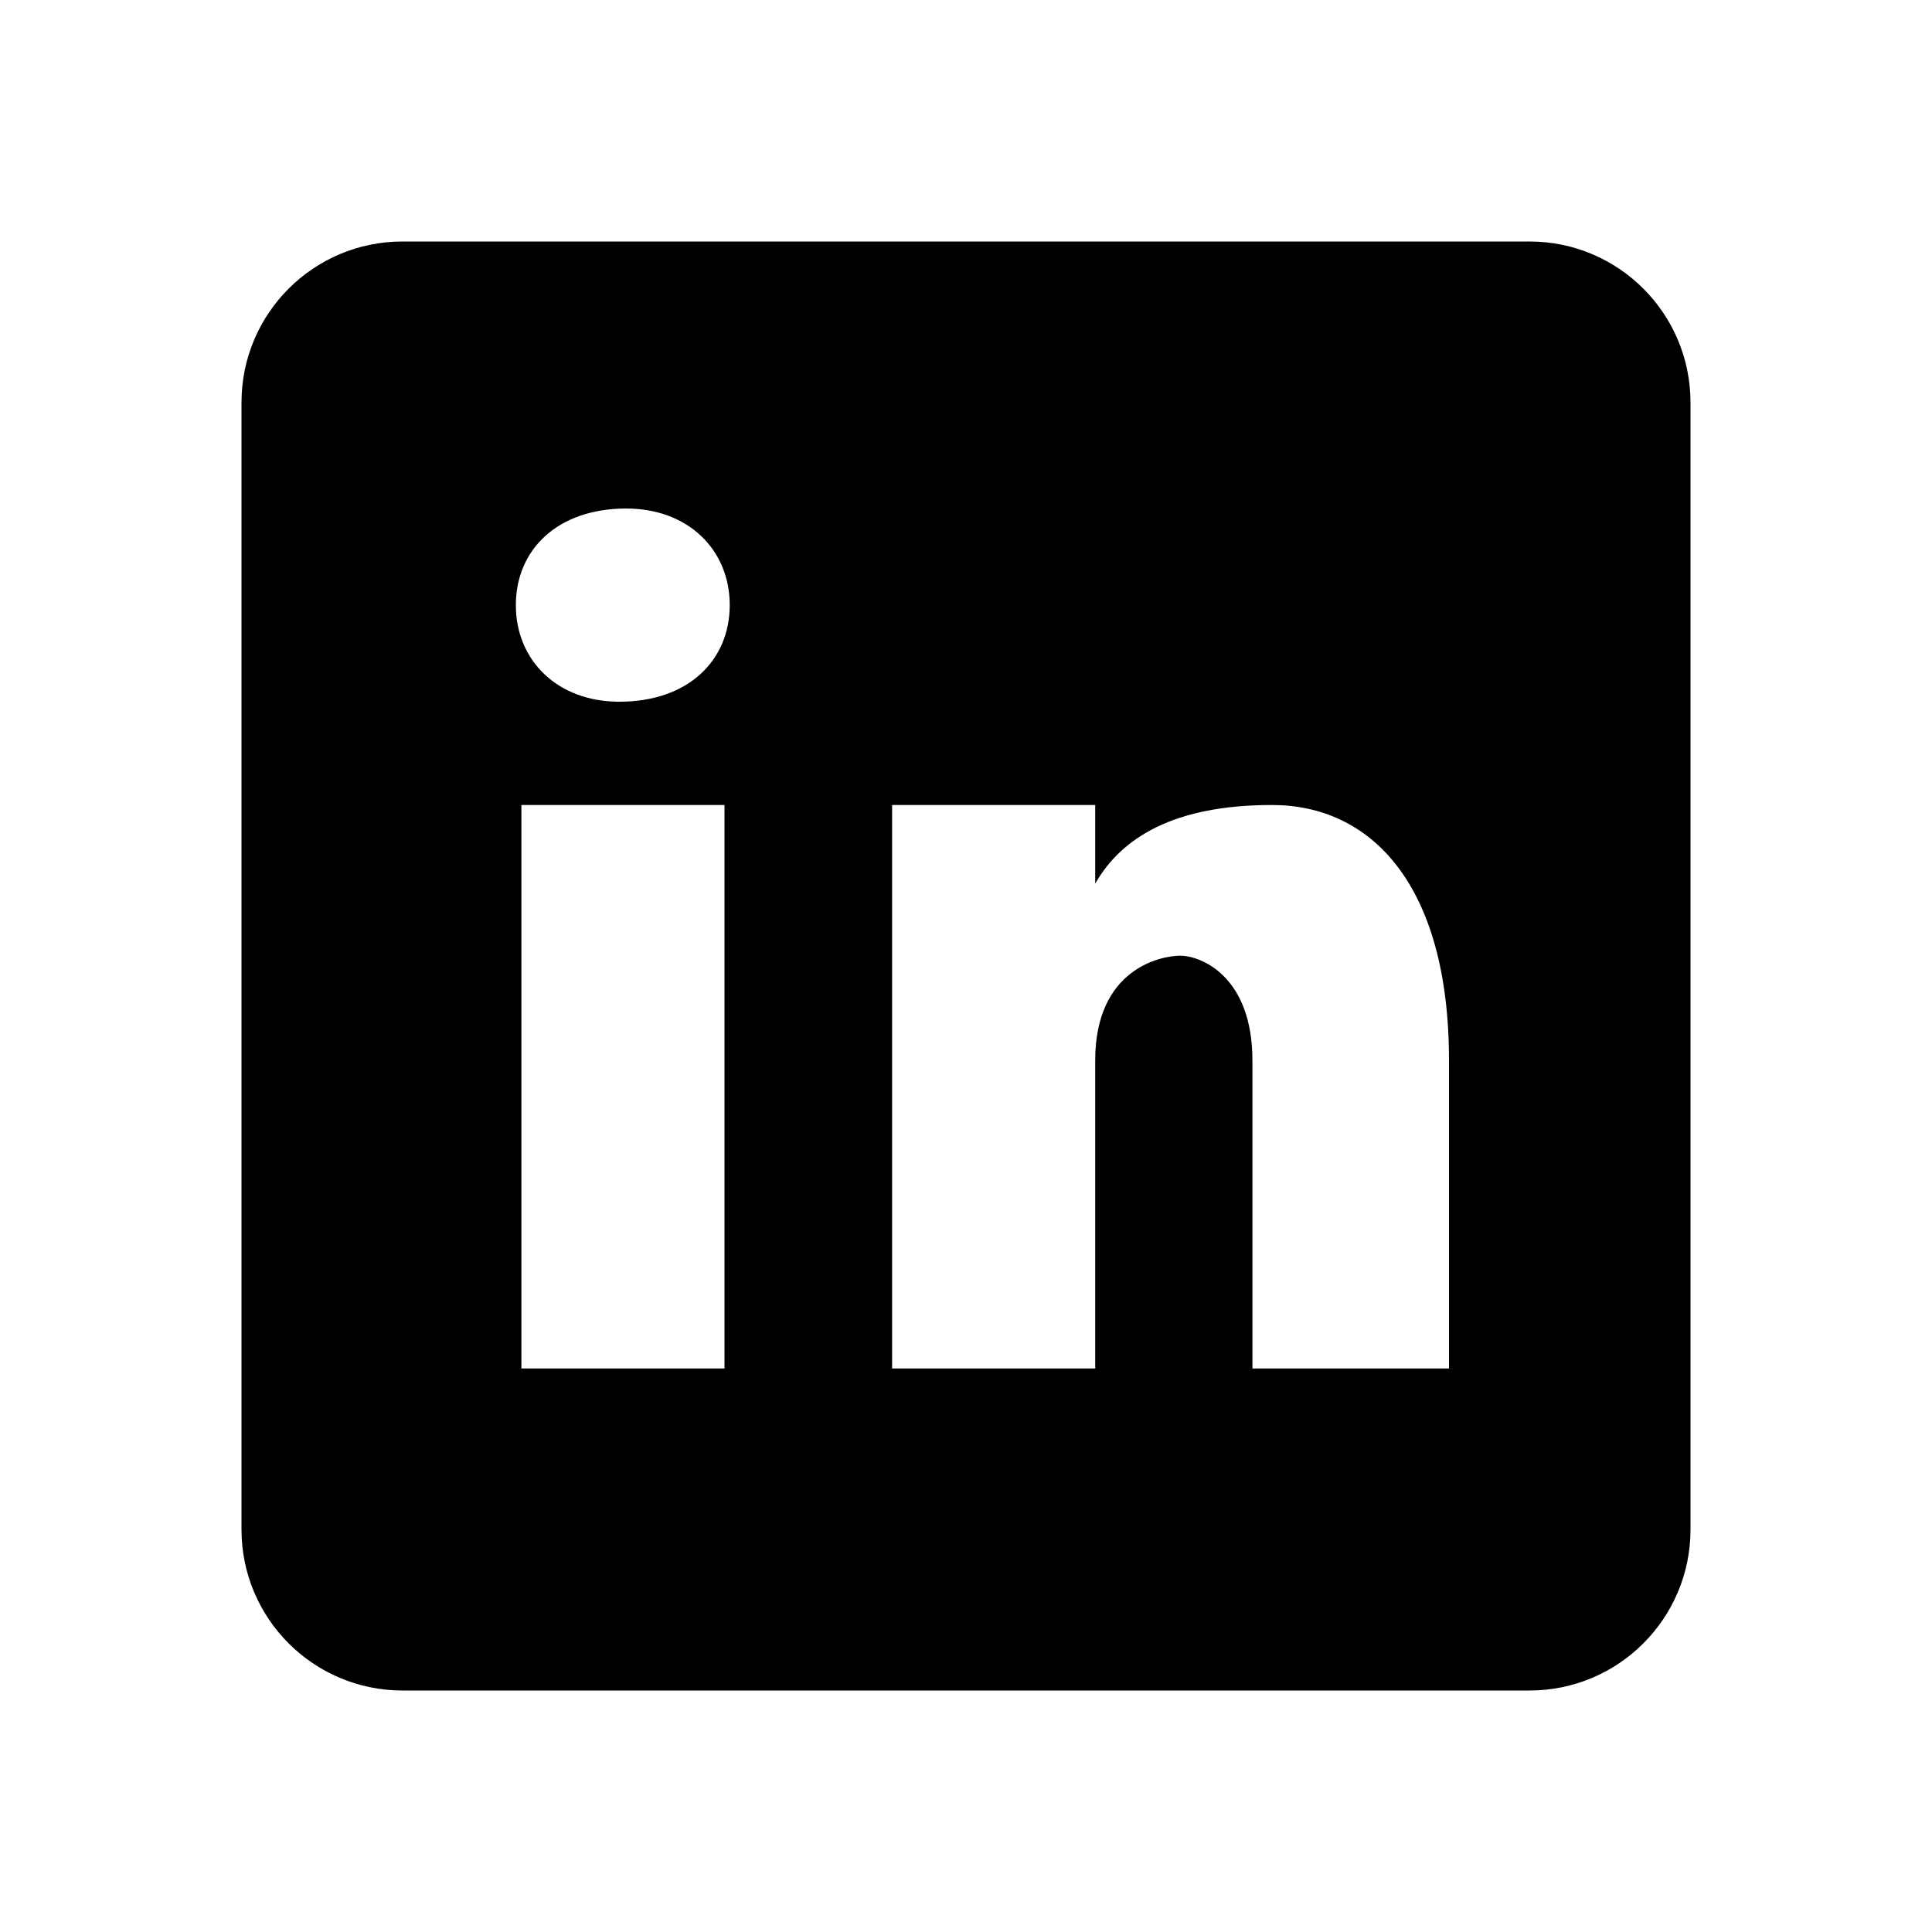
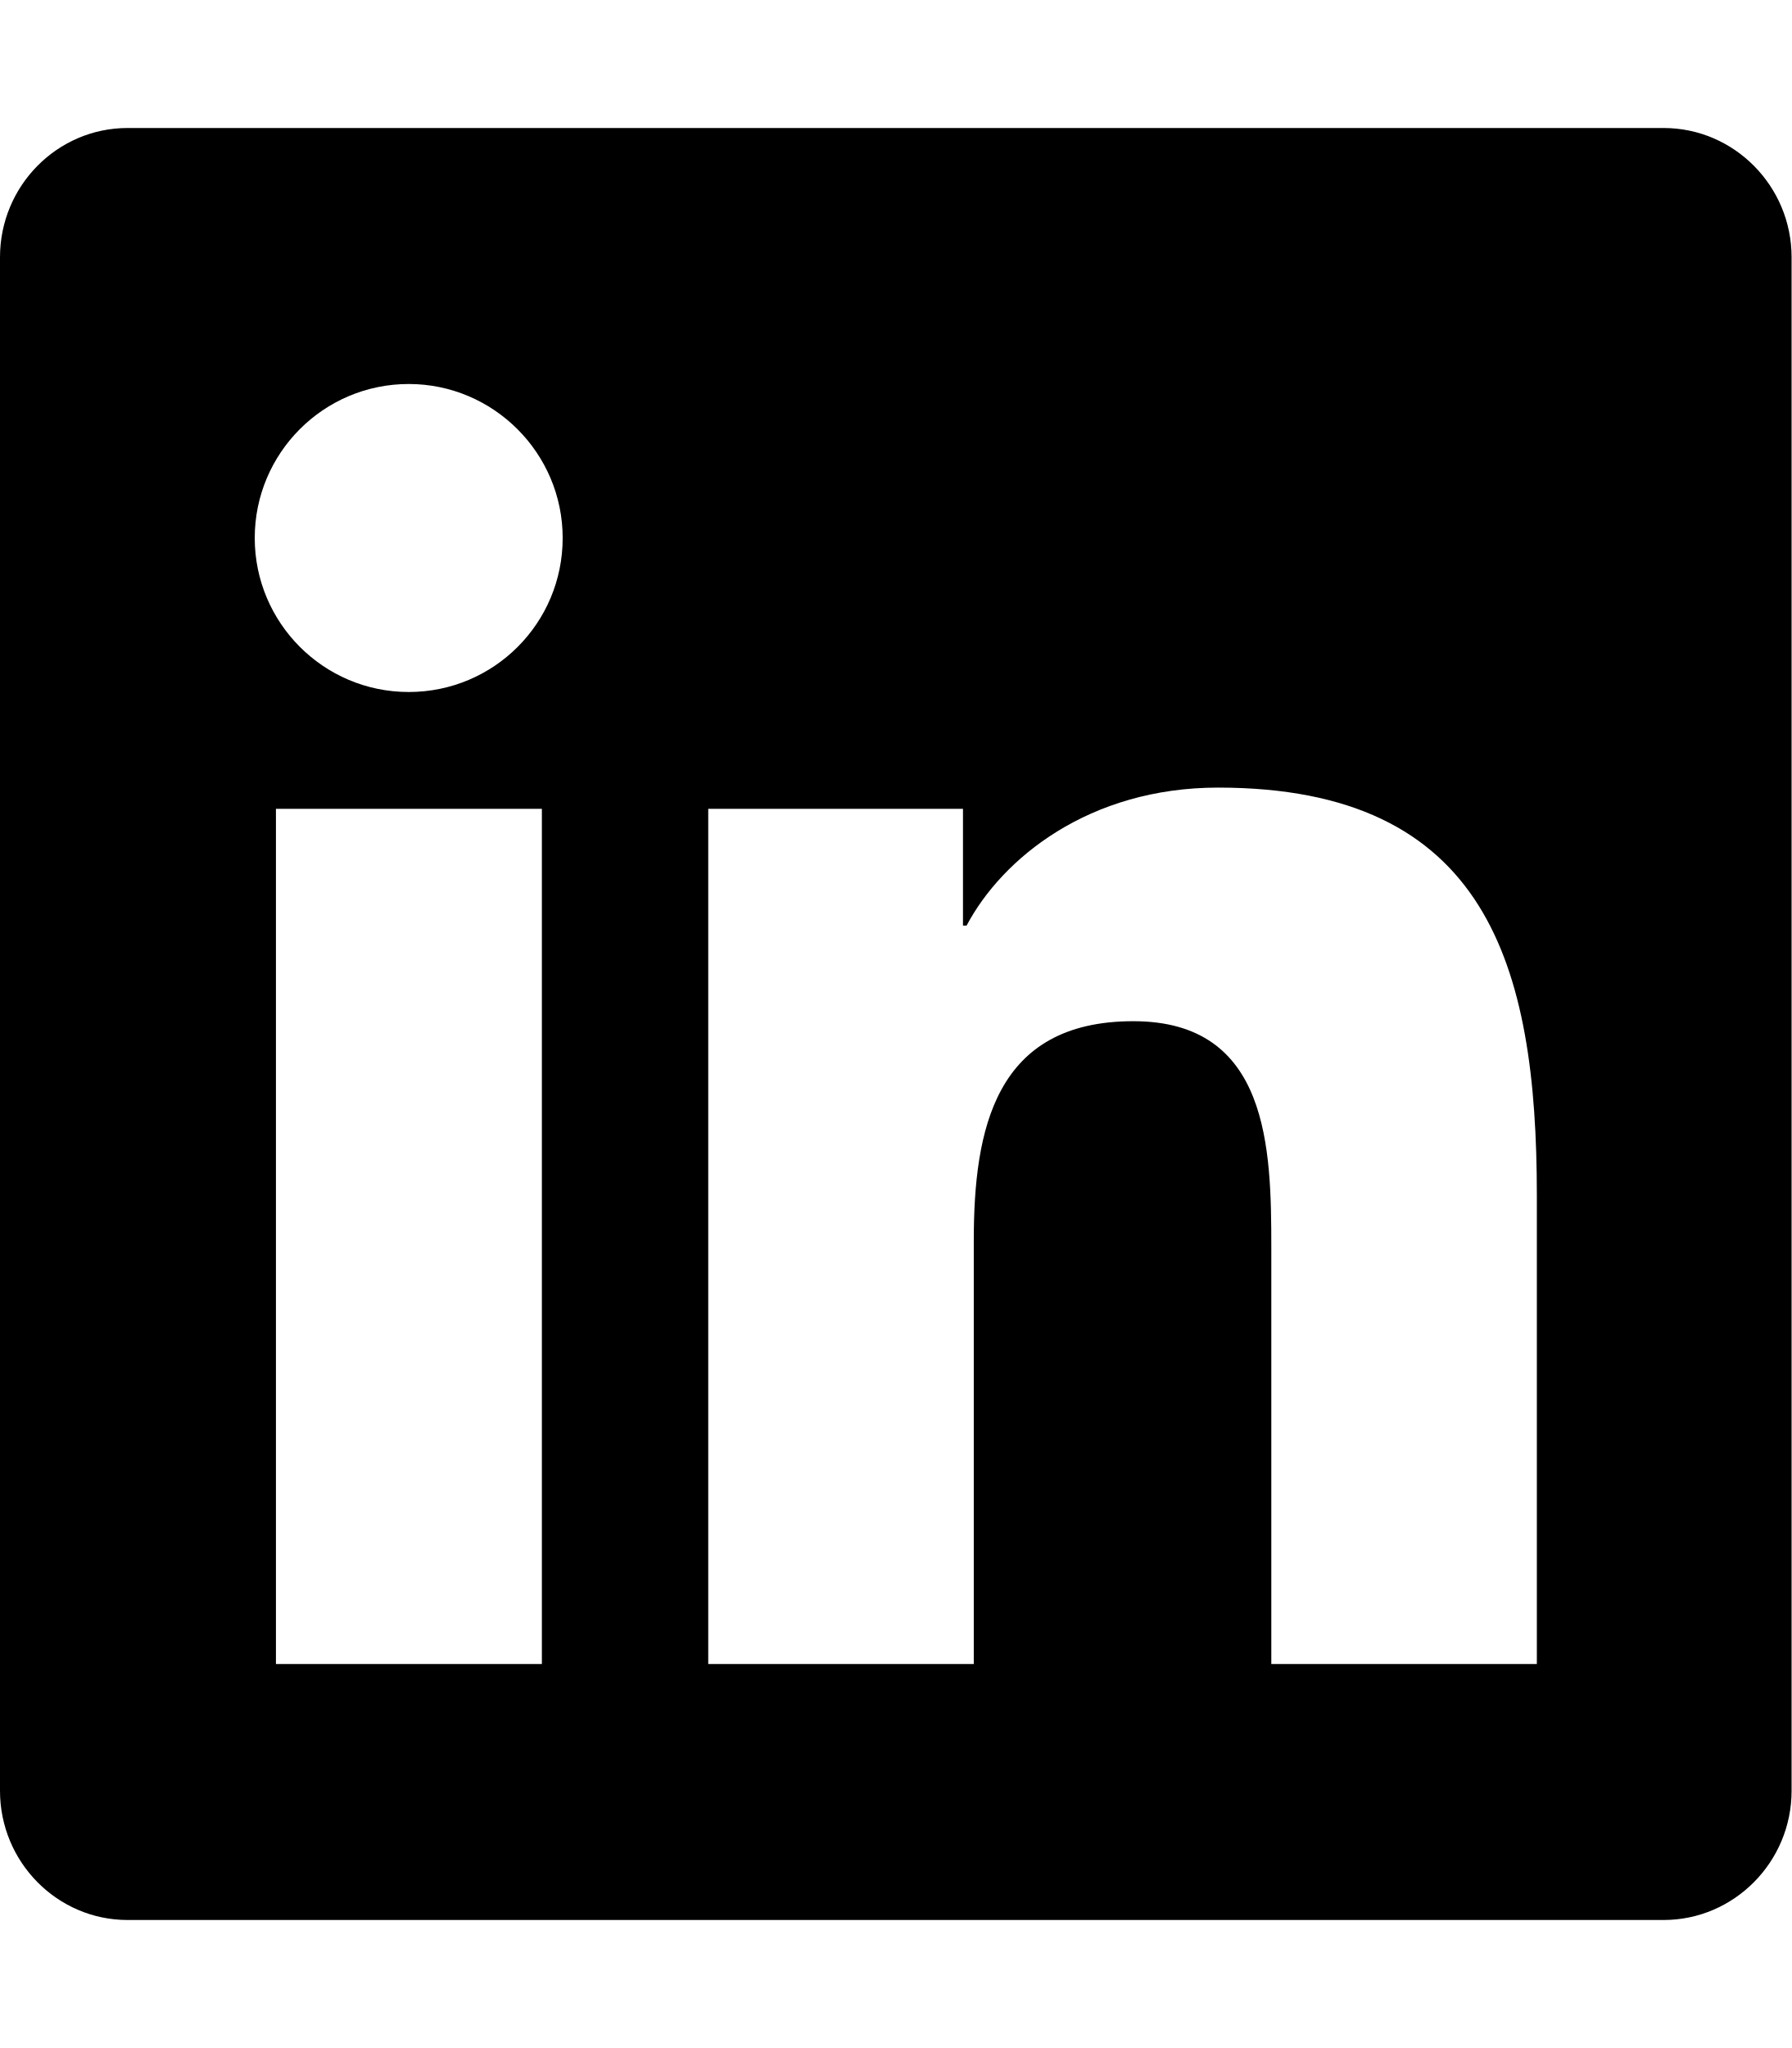
- <svg xmlns="http://www.w3.org/2000/svg" viewBox="0 0 24 24" width="48px" height="48px">
-   <path d="M19,3H5C3.895,3,3,3.895,3,5v14c0,1.105,0.895,2,2,2h14c1.105,0,2-0.895,2-2V5C21,3.895,20.105,3,19,3z M9,17H6.477v-7H9 V17z M7.694,8.717c-0.771,0-1.286-0.514-1.286-1.2s0.514-1.2,1.371-1.2c0.771,0,1.286,0.514,1.286,1.2S8.551,8.717,7.694,8.717z M18,17h-2.442v-3.826c0-1.058-0.651-1.302-0.895-1.302s-1.058,0.163-1.058,1.302c0,0.163,0,3.826,0,3.826h-2.523v-7h2.523v0.977 C13.93,10.407,14.581,10,15.802,10C17.023,10,18,10.977,18,13.174V17z" />
+ <svg xmlns="http://www.w3.org/2000/svg" viewBox="0 0 448 512">
+   <path d="M416 32H31.9C14.3 32 0 46.5 0 64.3v383.4C0 465.5 14.3 480 31.9 480H416c17.6 0 32-14.5 32-32.3V64.3c0-17.8-14.4-32.3-32-32.3zM135.4 416H69V202.2h66.5V416zm-33.2-243c-21.3 0-38.5-17.3-38.5-38.5S80.9 96 102.2 96c21.2 0 38.5 17.3 38.5 38.5 0 21.3-17.2 38.5-38.5 38.5zm282.1 243h-66.4V312c0-24.8-.5-56.7-34.5-56.7-34.6 0-39.9 27-39.9 54.9V416h-66.4V202.2h63.7v29.2h.9c8.9-16.8 30.6-34.5 62.9-34.5 67.2 0 79.7 44.3 79.7 101.9V416z" />
</svg>
